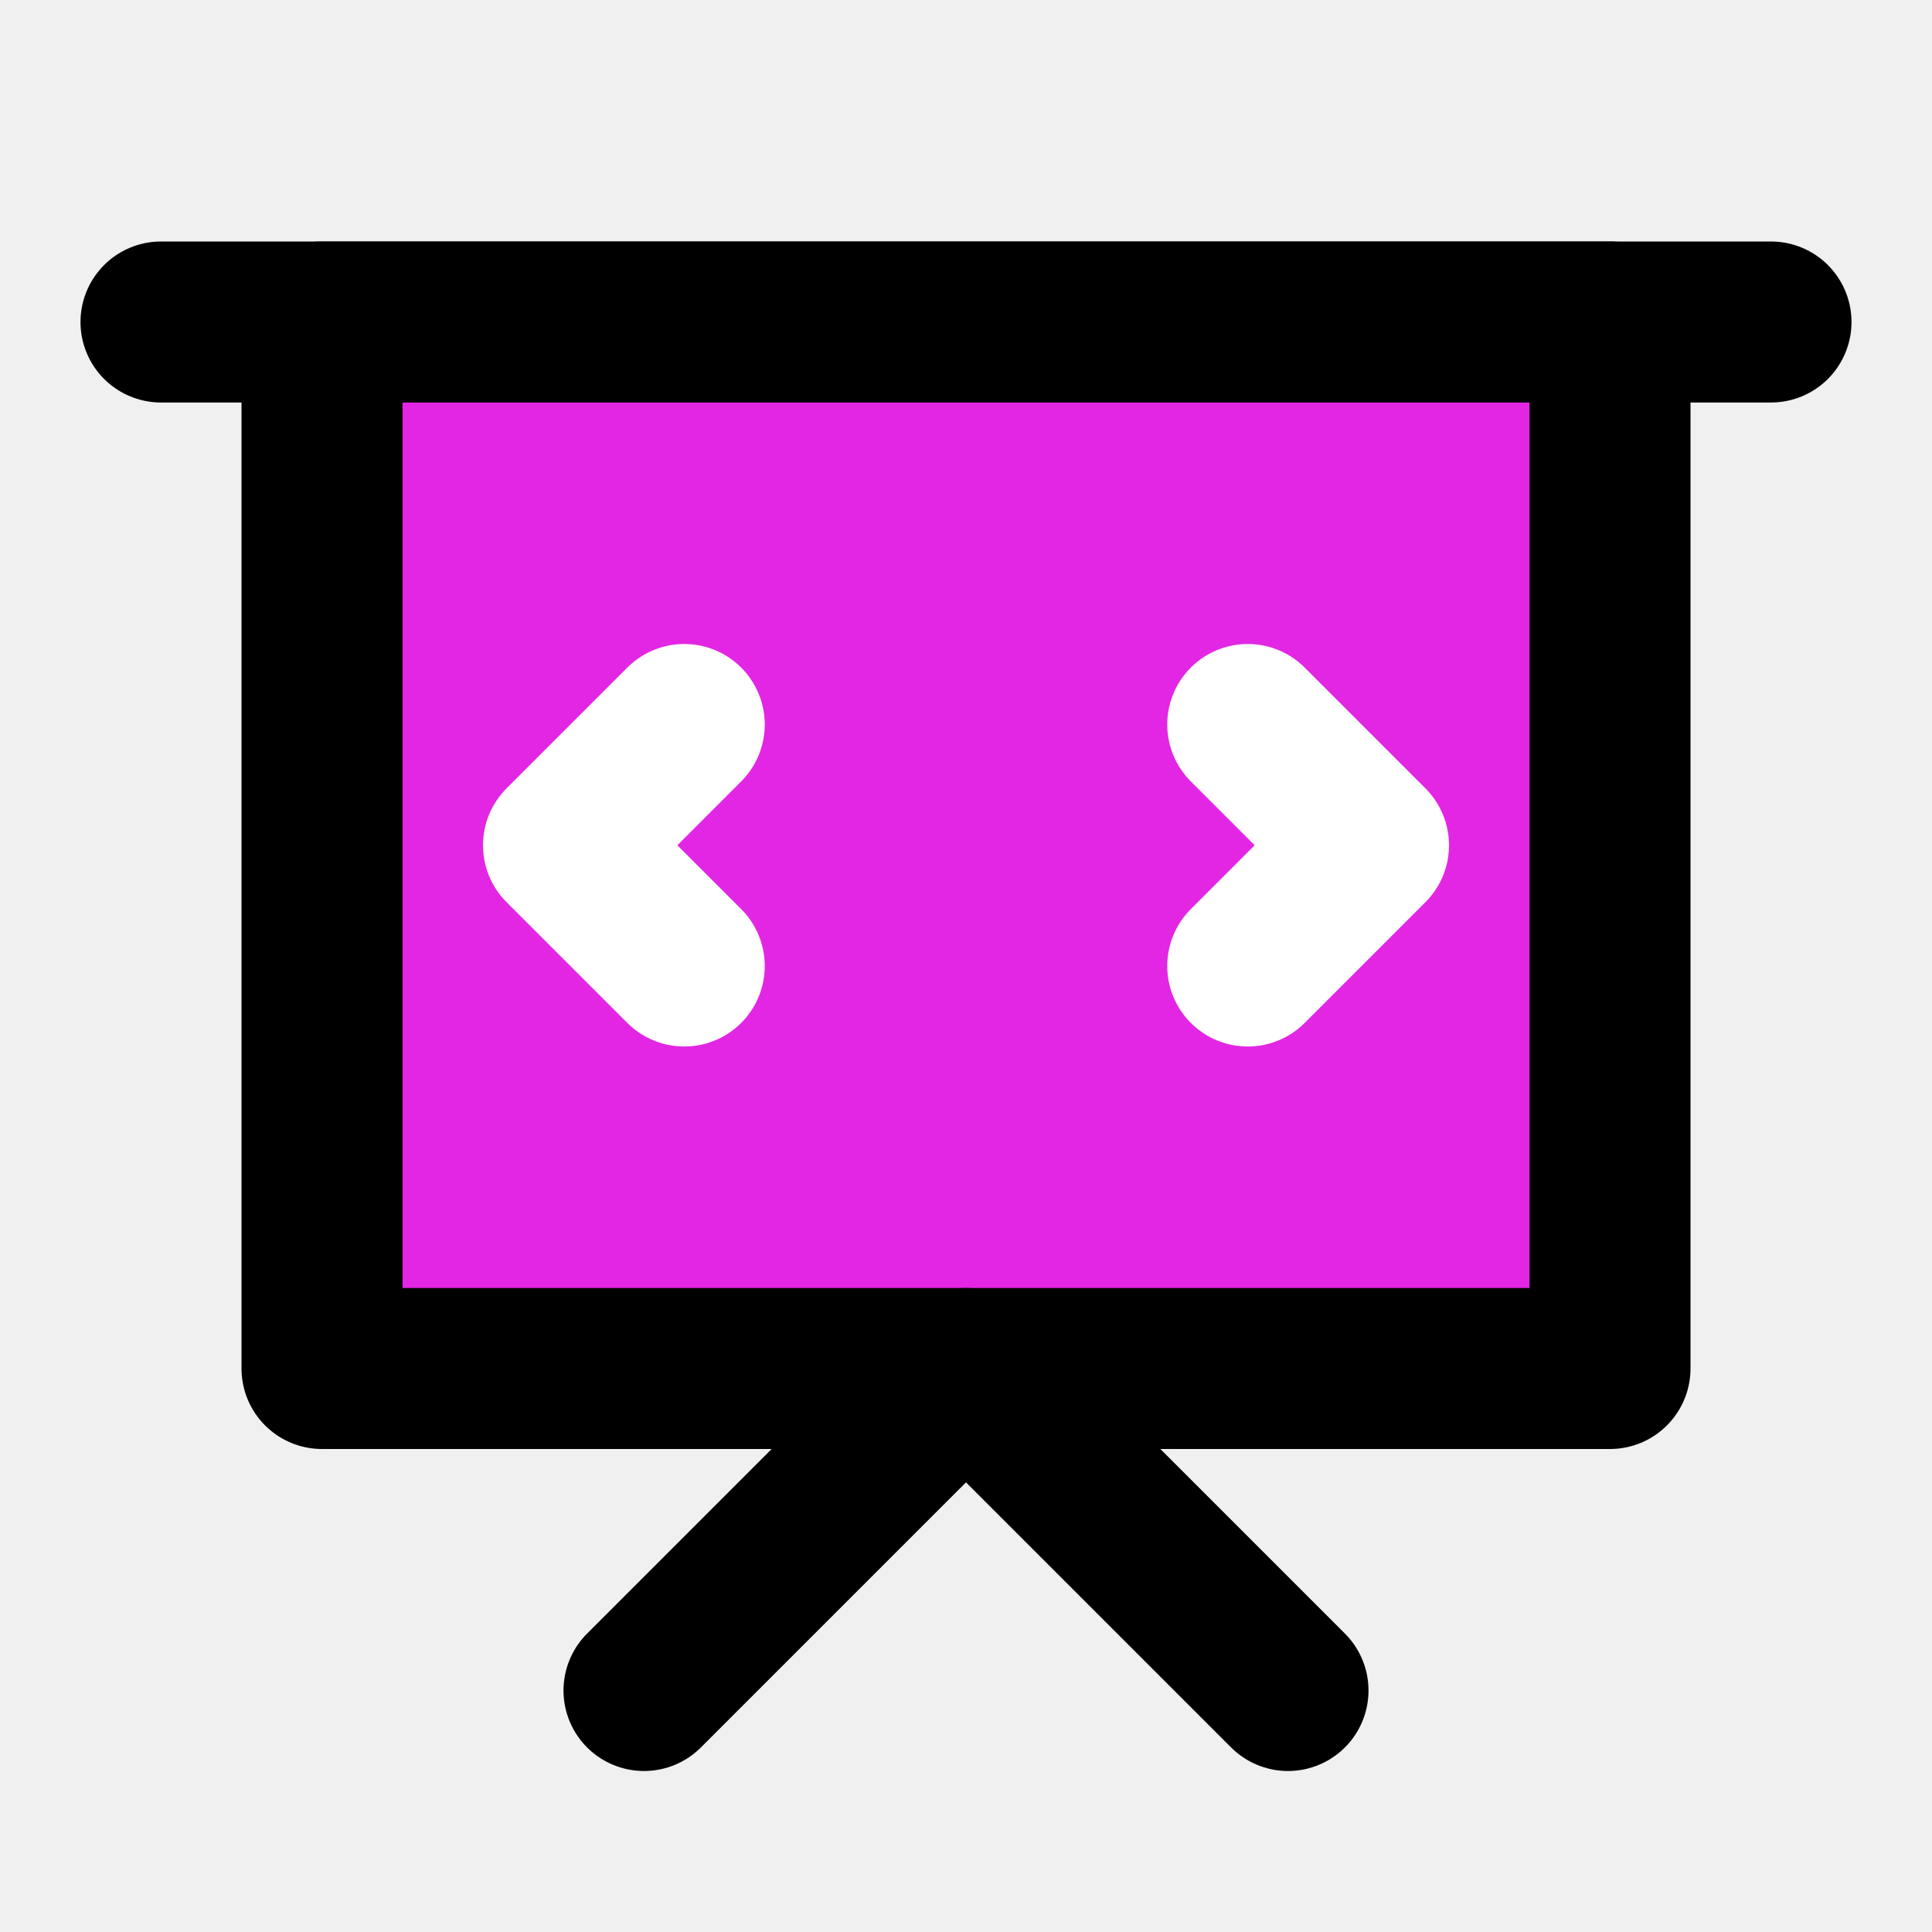
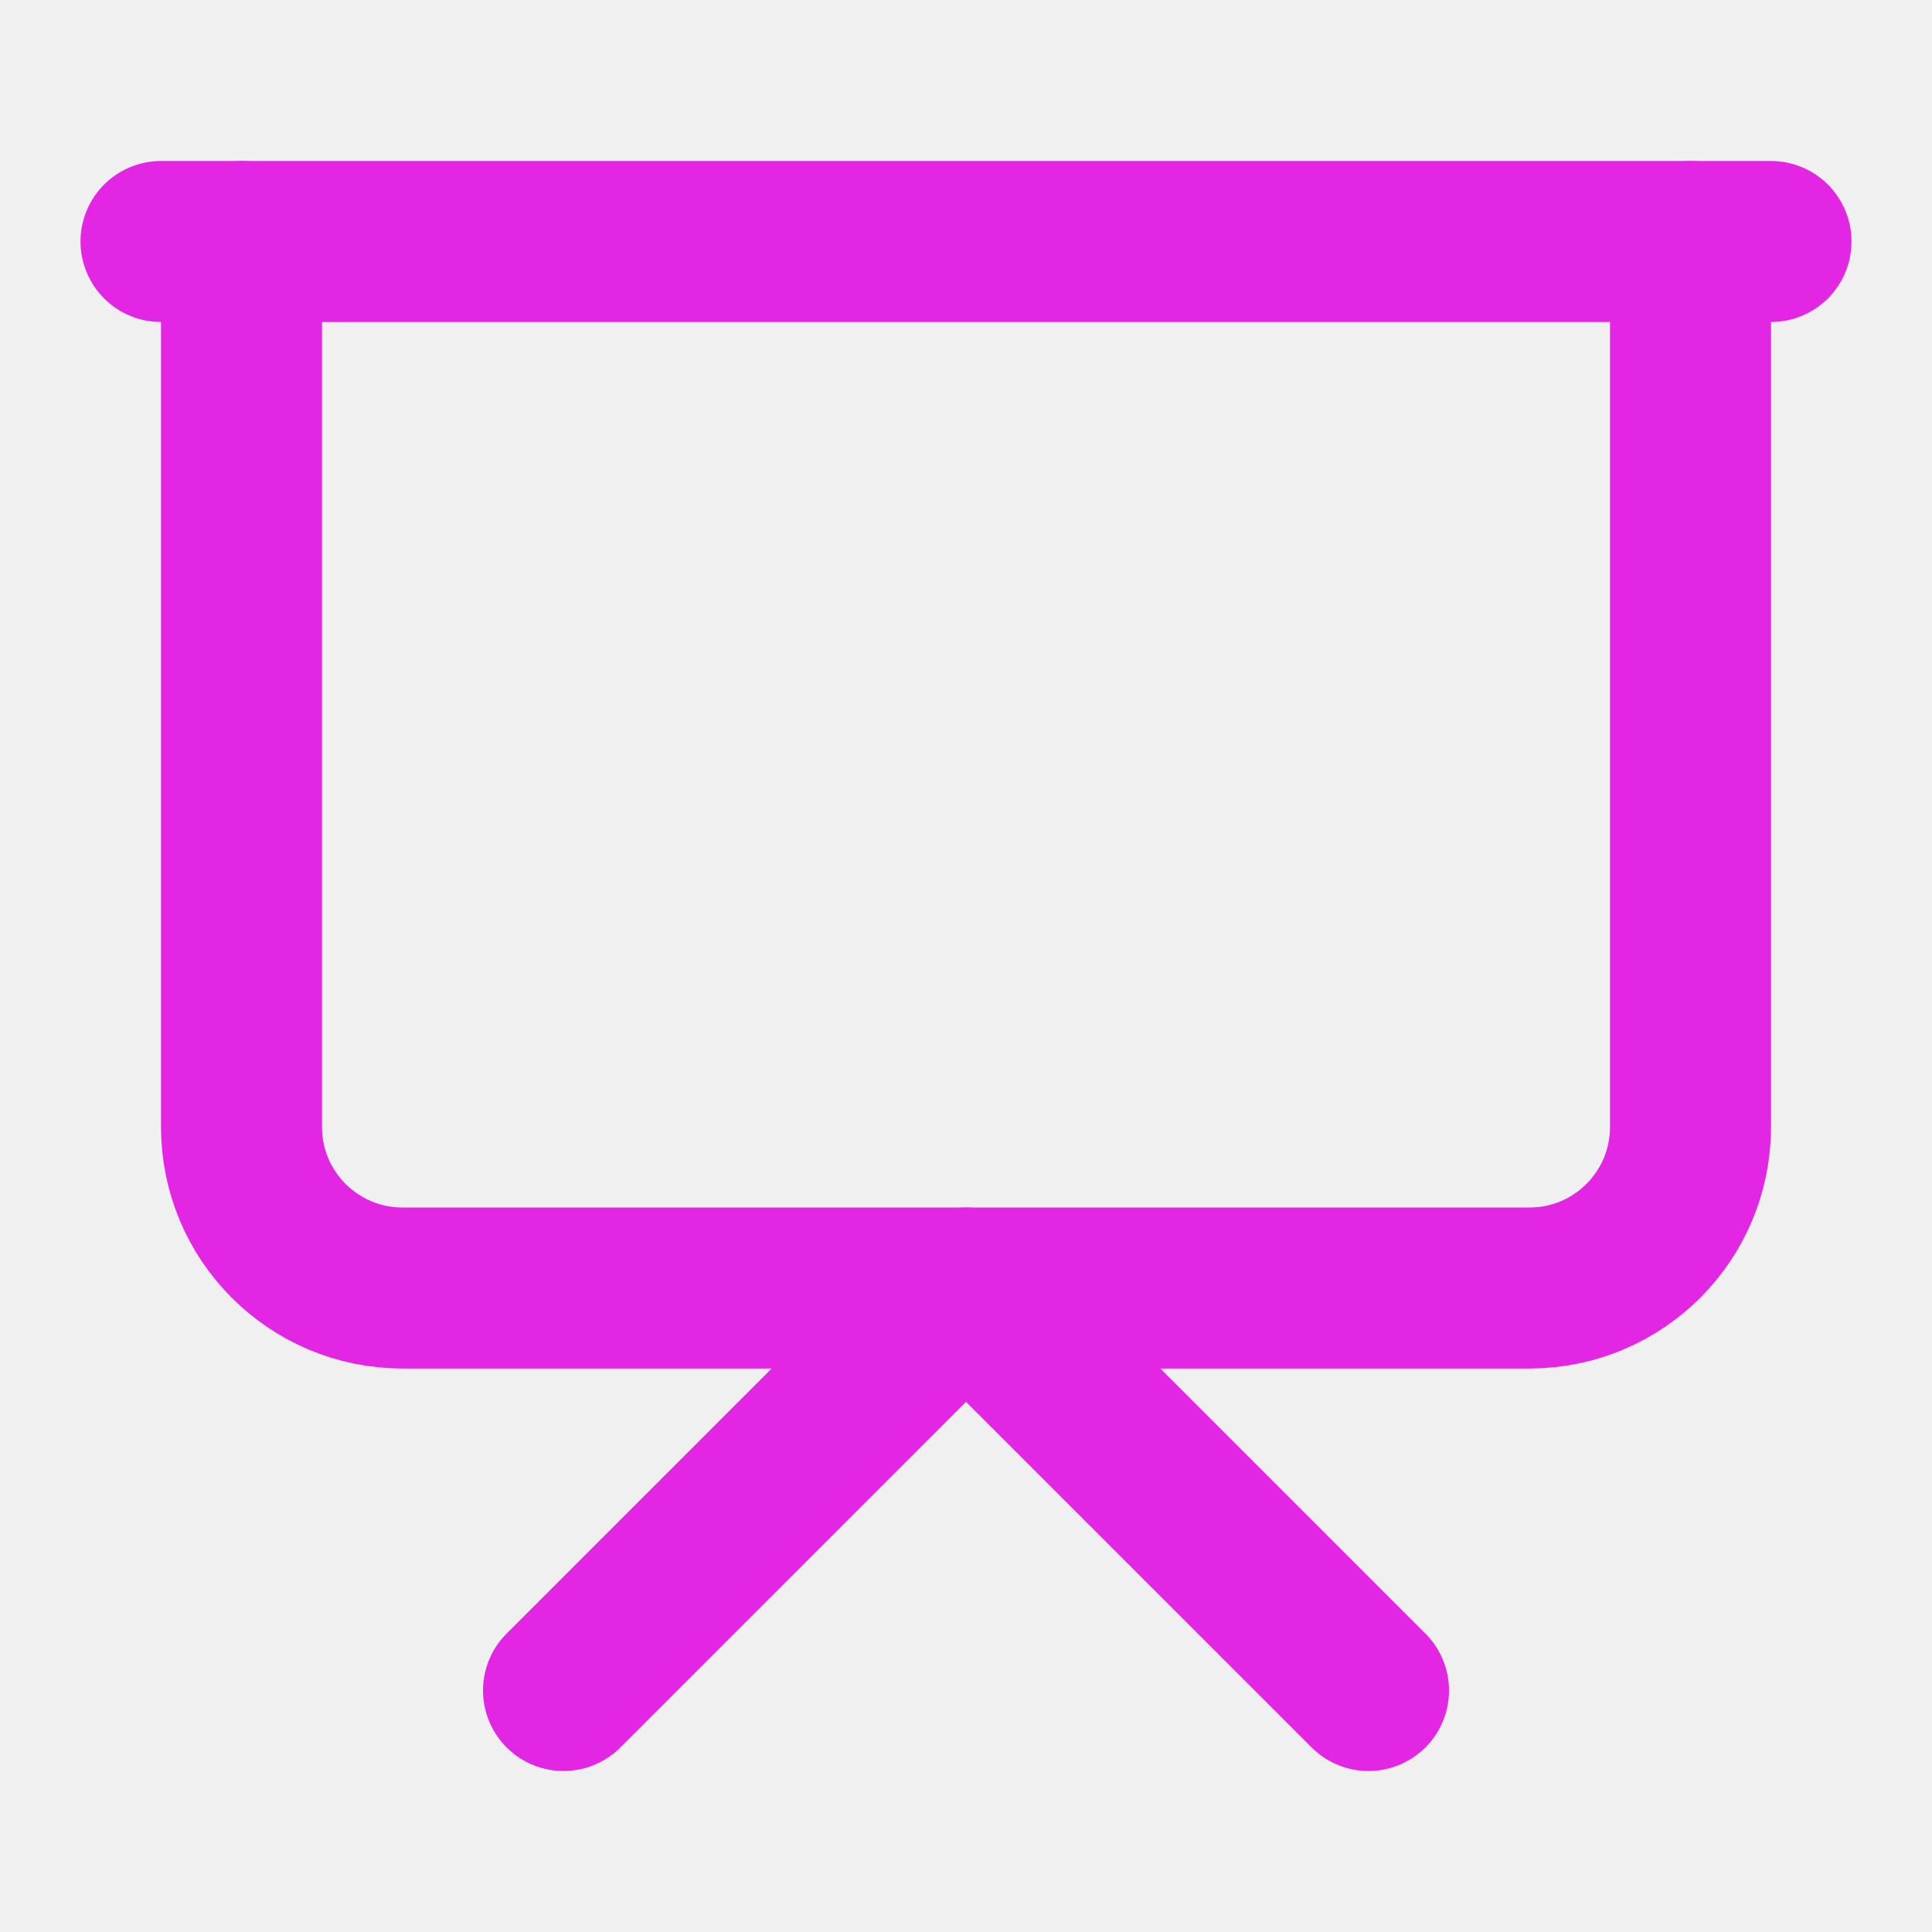
- <svg xmlns="http://www.w3.org/2000/svg" width="800px" height="800px" viewBox="0 0 48 48" fill="none">
-   <g id="SVGRepo_bgCarrier" stroke-width="0" />
-   <g id="SVGRepo_tracerCarrier" stroke-linecap="round" stroke-linejoin="round" />
-   <g id="SVGRepo_iconCarrier">
-     <rect width="48" height="48" fill="white" fill-opacity="0.01" />
-     <path d="M4 8H44" stroke="#000000" stroke-width="4" stroke-linecap="round" stroke-linejoin="round" />
-     <path fill-rule="evenodd" clip-rule="evenodd" d="M8 8H40V34H8L8 8Z" fill="#E326E4" stroke="#000000" stroke-width="4" stroke-linecap="round" stroke-linejoin="round" />
-     <path d="M31 18L34 21L31 24" stroke="white" stroke-width="4" stroke-linecap="round" stroke-linejoin="round" />
-     <path d="M17 24L14 21L17 18" stroke="white" stroke-width="4" stroke-linecap="round" stroke-linejoin="round" />
-     <path d="M16 42L24 34L32 42" stroke="#000000" stroke-width="4" stroke-linecap="round" stroke-linejoin="round" />
-   </g>
+ <svg xmlns="http://www.w3.org/2000/svg" width="24" height="24" viewBox="0 0 24 24" fill="none" stroke="#E326E4" stroke-width="2" stroke-linecap="round" stroke-linejoin="round">
+   <path d="M2 3h20" />
+   <path d="M21 3v11a2 2 0 0 1-2 2H5a2 2 0 0 1-2-2V3" />
+   <path d="m7 21 5-5 5 5" />
</svg>
